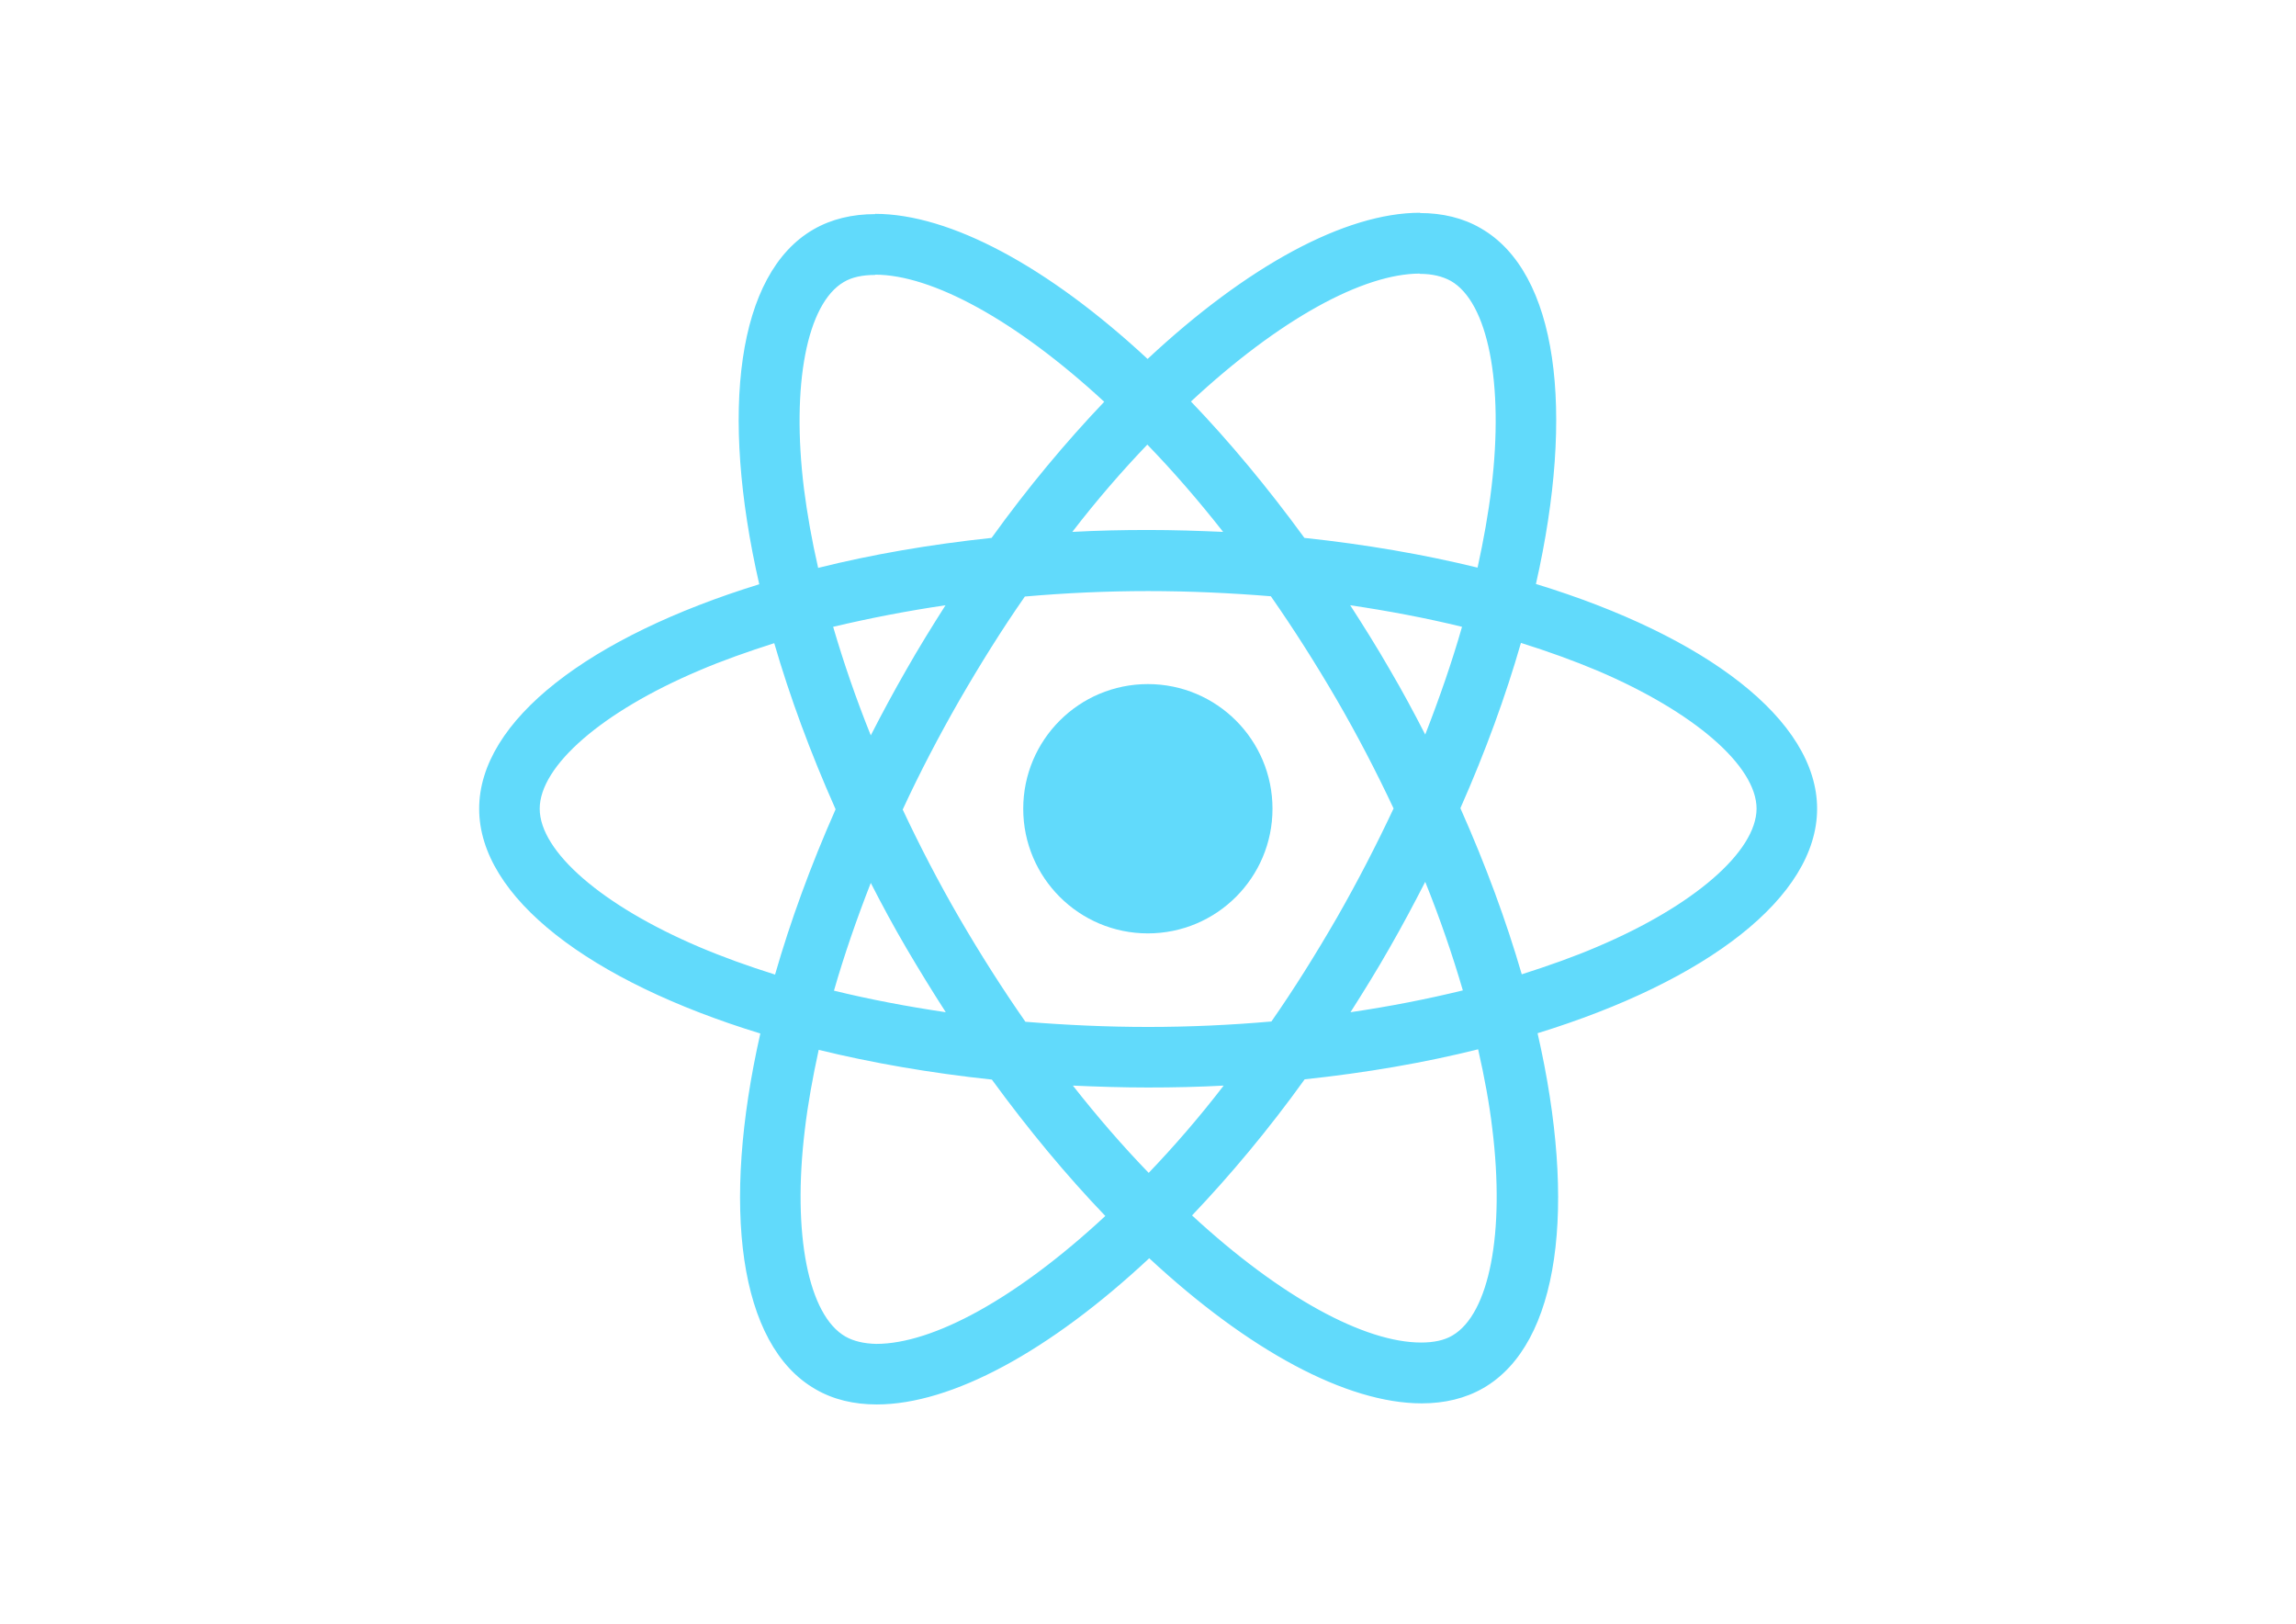
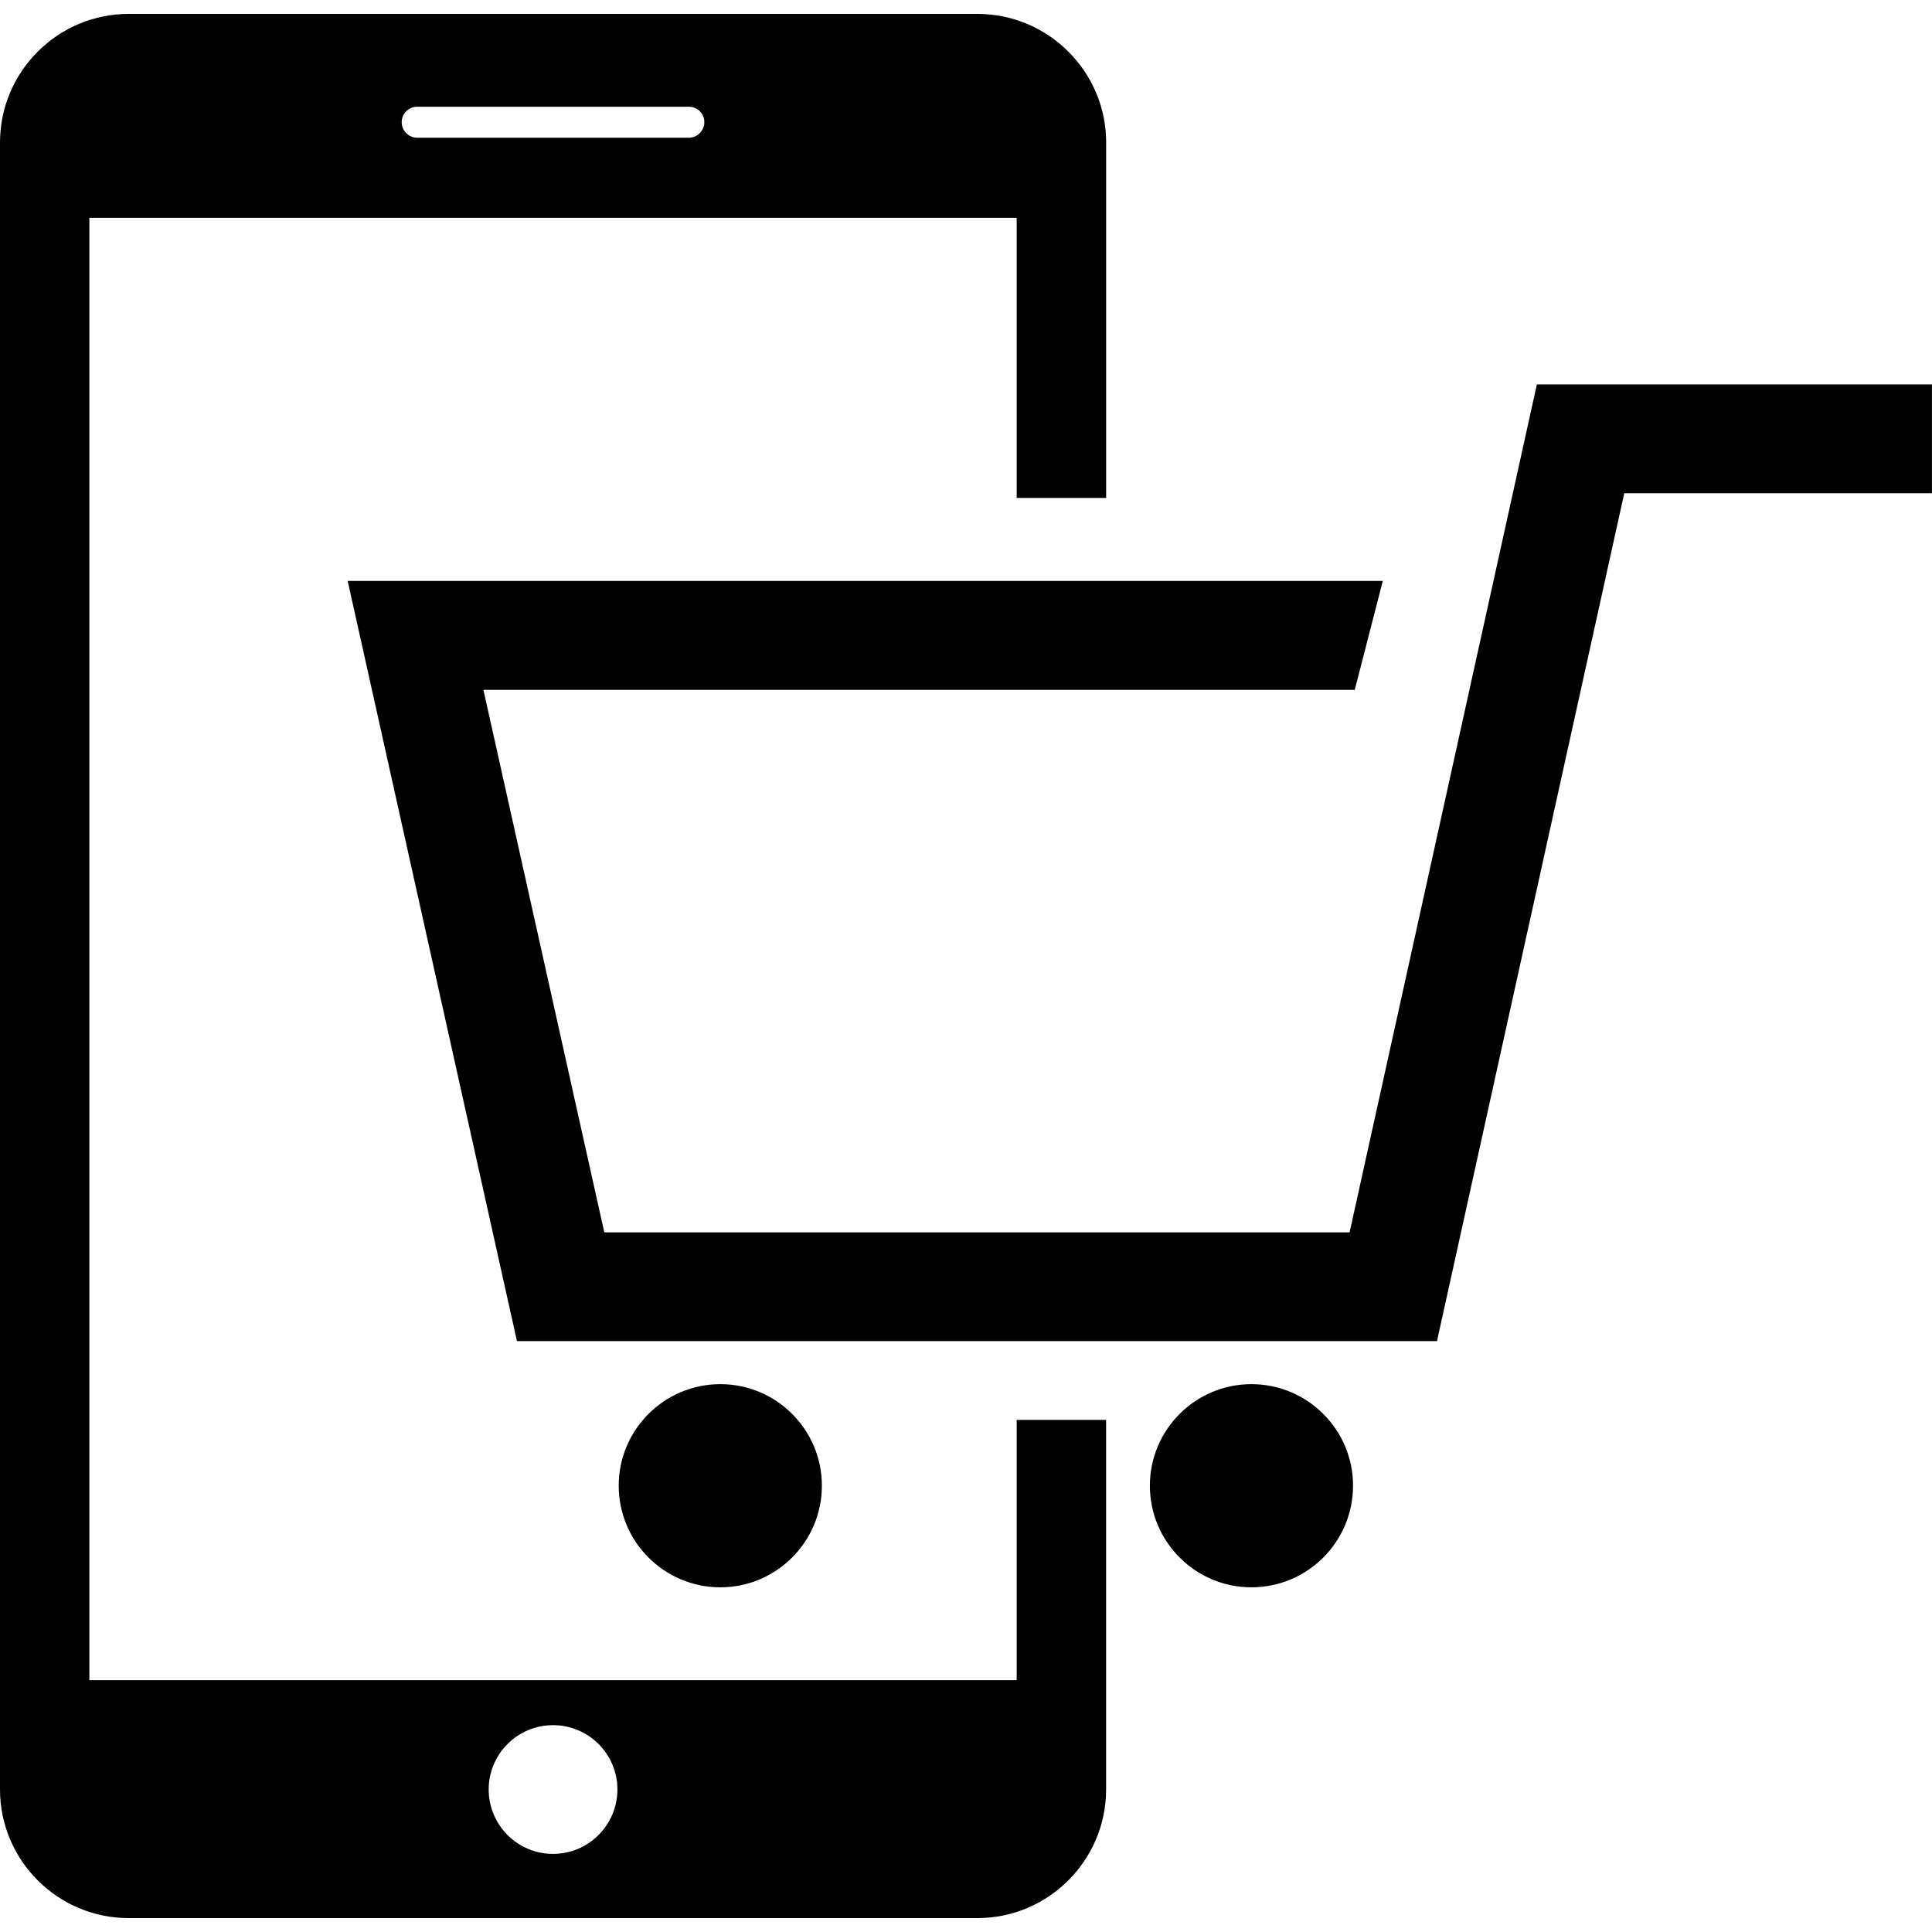
- <svg xmlns="http://www.w3.org/2000/svg" viewBox="0 0 841.9 595.3">
-   <g fill="#61DAFB">
-     <path d="M666.3 296.5c0-32.5-40.7-63.3-103.1-82.4 14.4-63.6 8-114.2-20.2-130.4-6.5-3.8-14.1-5.6-22.4-5.6v22.3c4.6 0 8.3.9 11.4 2.6 13.6 7.8 19.5 37.5 14.9 75.7-1.1 9.4-2.9 19.3-5.1 29.4-19.6-4.8-41-8.5-63.5-10.9-13.5-18.5-27.5-35.3-41.6-50 32.6-30.3 63.2-46.9 84-46.9V78c-27.5 0-63.5 19.6-99.9 53.6-36.4-33.8-72.4-53.2-99.9-53.2v22.3c20.7 0 51.4 16.5 84 46.6-14 14.7-28 31.4-41.3 49.9-22.6 2.4-44 6.1-63.6 11-2.3-10-4-19.7-5.2-29-4.7-38.2 1.1-67.9 14.6-75.8 3-1.8 6.9-2.6 11.5-2.6V78.5c-8.4 0-16 1.8-22.6 5.6-28.1 16.2-34.4 66.7-19.9 130.1-62.2 19.2-102.7 49.9-102.7 82.3 0 32.5 40.7 63.3 103.1 82.4-14.4 63.6-8 114.2 20.2 130.4 6.5 3.8 14.1 5.6 22.5 5.6 27.5 0 63.5-19.6 99.9-53.6 36.4 33.8 72.4 53.2 99.9 53.2 8.4 0 16-1.8 22.6-5.6 28.1-16.2 34.4-66.7 19.9-130.1 62-19.1 102.5-49.9 102.5-82.3zm-130.2-66.7c-3.7 12.9-8.3 26.2-13.5 39.5-4.1-8-8.4-16-13.1-24-4.6-8-9.5-15.8-14.4-23.4 14.2 2.1 27.9 4.7 41 7.9zm-45.8 106.5c-7.8 13.5-15.8 26.3-24.1 38.2-14.9 1.3-30 2-45.2 2-15.1 0-30.2-.7-45-1.9-8.3-11.9-16.4-24.6-24.2-38-7.6-13.1-14.5-26.4-20.8-39.8 6.2-13.4 13.2-26.8 20.7-39.9 7.8-13.5 15.8-26.3 24.1-38.2 14.9-1.3 30-2 45.2-2 15.1 0 30.2.7 45 1.9 8.3 11.9 16.4 24.6 24.2 38 7.6 13.1 14.5 26.4 20.8 39.8-6.3 13.4-13.2 26.8-20.7 39.9zm32.3-13c5.4 13.4 10 26.8 13.8 39.8-13.1 3.2-26.9 5.9-41.2 8 4.9-7.7 9.8-15.6 14.4-23.7 4.6-8 8.9-16.1 13-24.1zM421.2 430c-9.3-9.6-18.6-20.3-27.8-32 9 .4 18.2.7 27.5.7 9.4 0 18.7-.2 27.8-.7-9 11.7-18.3 22.4-27.5 32zm-74.4-58.9c-14.2-2.1-27.9-4.7-41-7.9 3.7-12.9 8.3-26.2 13.5-39.5 4.1 8 8.4 16 13.1 24 4.7 8 9.5 15.8 14.4 23.4zM420.7 163c9.3 9.6 18.6 20.3 27.8 32-9-.4-18.2-.7-27.5-.7-9.4 0-18.7.2-27.8.7 9-11.7 18.3-22.4 27.5-32zm-74 58.9c-4.9 7.7-9.8 15.6-14.4 23.7-4.6 8-8.9 16-13 24-5.4-13.4-10-26.8-13.8-39.8 13.1-3.1 26.9-5.8 41.2-7.9zm-90.5 125.2c-35.4-15.1-58.3-34.9-58.3-50.6 0-15.7 22.9-35.6 58.3-50.6 8.6-3.7 18-7 27.7-10.1 5.7 19.6 13.2 40 22.5 60.9-9.2 20.8-16.6 41.1-22.2 60.6-9.9-3.1-19.3-6.5-28-10.2zM310 490c-13.6-7.8-19.5-37.5-14.9-75.7 1.1-9.4 2.9-19.3 5.1-29.4 19.6 4.8 41 8.5 63.5 10.9 13.5 18.5 27.5 35.3 41.6 50-32.6 30.3-63.2 46.9-84 46.9-4.5-.1-8.3-1-11.3-2.7zm237.2-76.2c4.7 38.2-1.1 67.9-14.6 75.8-3 1.8-6.9 2.6-11.5 2.6-20.7 0-51.4-16.5-84-46.6 14-14.7 28-31.4 41.3-49.9 22.6-2.4 44-6.1 63.6-11 2.3 10.1 4.1 19.8 5.2 29.1zm38.5-66.7c-8.6 3.7-18 7-27.7 10.1-5.7-19.6-13.2-40-22.5-60.9 9.2-20.8 16.6-41.1 22.2-60.6 9.9 3.1 19.3 6.5 28.1 10.2 35.4 15.1 58.3 34.9 58.3 50.6-.1 15.7-23 35.6-58.4 50.6zM320.8 78.4z" />
-     <circle cx="420.9" cy="296.5" r="45.7" />
-     <path d="M520.5 78.1z" />
+ <svg xmlns="http://www.w3.org/2000/svg" version="1.1" id="Capa_1" x="0px" y="0px" width="34.157px" height="34.158px" viewBox="0 0 34.157 34.158" style="enable-background:new 0 0 34.157 34.158;" xml:space="preserve">
+   <g>
+     <path d="M17.975,25.103v4.603H1.58V3.851h16.395v4.953h1.582V2.519c0-1.252-1.023-2.273-2.273-2.273H2.273   C1.021,0.246,0,1.267,0,2.519v29.12c0,1.252,1.021,2.273,2.273,2.273h15.01c1.25,0,2.273-1.021,2.273-2.273v-6.535H17.975z    M7.376,1.887h4.802c0.152,0,0.275,0.121,0.275,0.273c0,0.15-0.123,0.275-0.275,0.275H7.376c-0.152,0-0.274-0.125-0.274-0.275   C7.102,2.008,7.224,1.887,7.376,1.887z M9.777,32.777c-0.627,0-1.137-0.51-1.137-1.139c0-0.627,0.51-1.137,1.137-1.137   c0.629,0,1.139,0.51,1.139,1.137C10.915,32.267,10.406,32.777,9.777,32.777z M25.406,23.711H9.14l-2.993-13.44h18.301l-0.496,1.926   H8.547l2.137,9.591h13.177l3.311-14.991h6.985v1.924h-5.44L25.406,23.711z M14.531,26.267c0,0.992-0.806,1.797-1.795,1.797   c-0.992,0-1.797-0.805-1.797-1.797c0-0.99,0.805-1.795,1.797-1.795C13.727,24.472,14.531,25.277,14.531,26.267z M23.922,26.267   c0,0.992-0.805,1.797-1.797,1.797c-0.99,0-1.795-0.805-1.795-1.797c0-0.99,0.805-1.795,1.795-1.795   C23.117,24.472,23.922,25.277,23.922,26.267z" />
  </g>
+   <g>
+ </g>
+   <g>
+ </g>
+   <g>
+ </g>
+   <g>
+ </g>
+   <g>
+ </g>
+   <g>
+ </g>
+   <g>
+ </g>
+   <g>
+ </g>
+   <g>
+ </g>
+   <g>
+ </g>
+   <g>
+ </g>
+   <g>
+ </g>
+   <g>
+ </g>
+   <g>
+ </g>
+   <g>
+ </g>
</svg>
